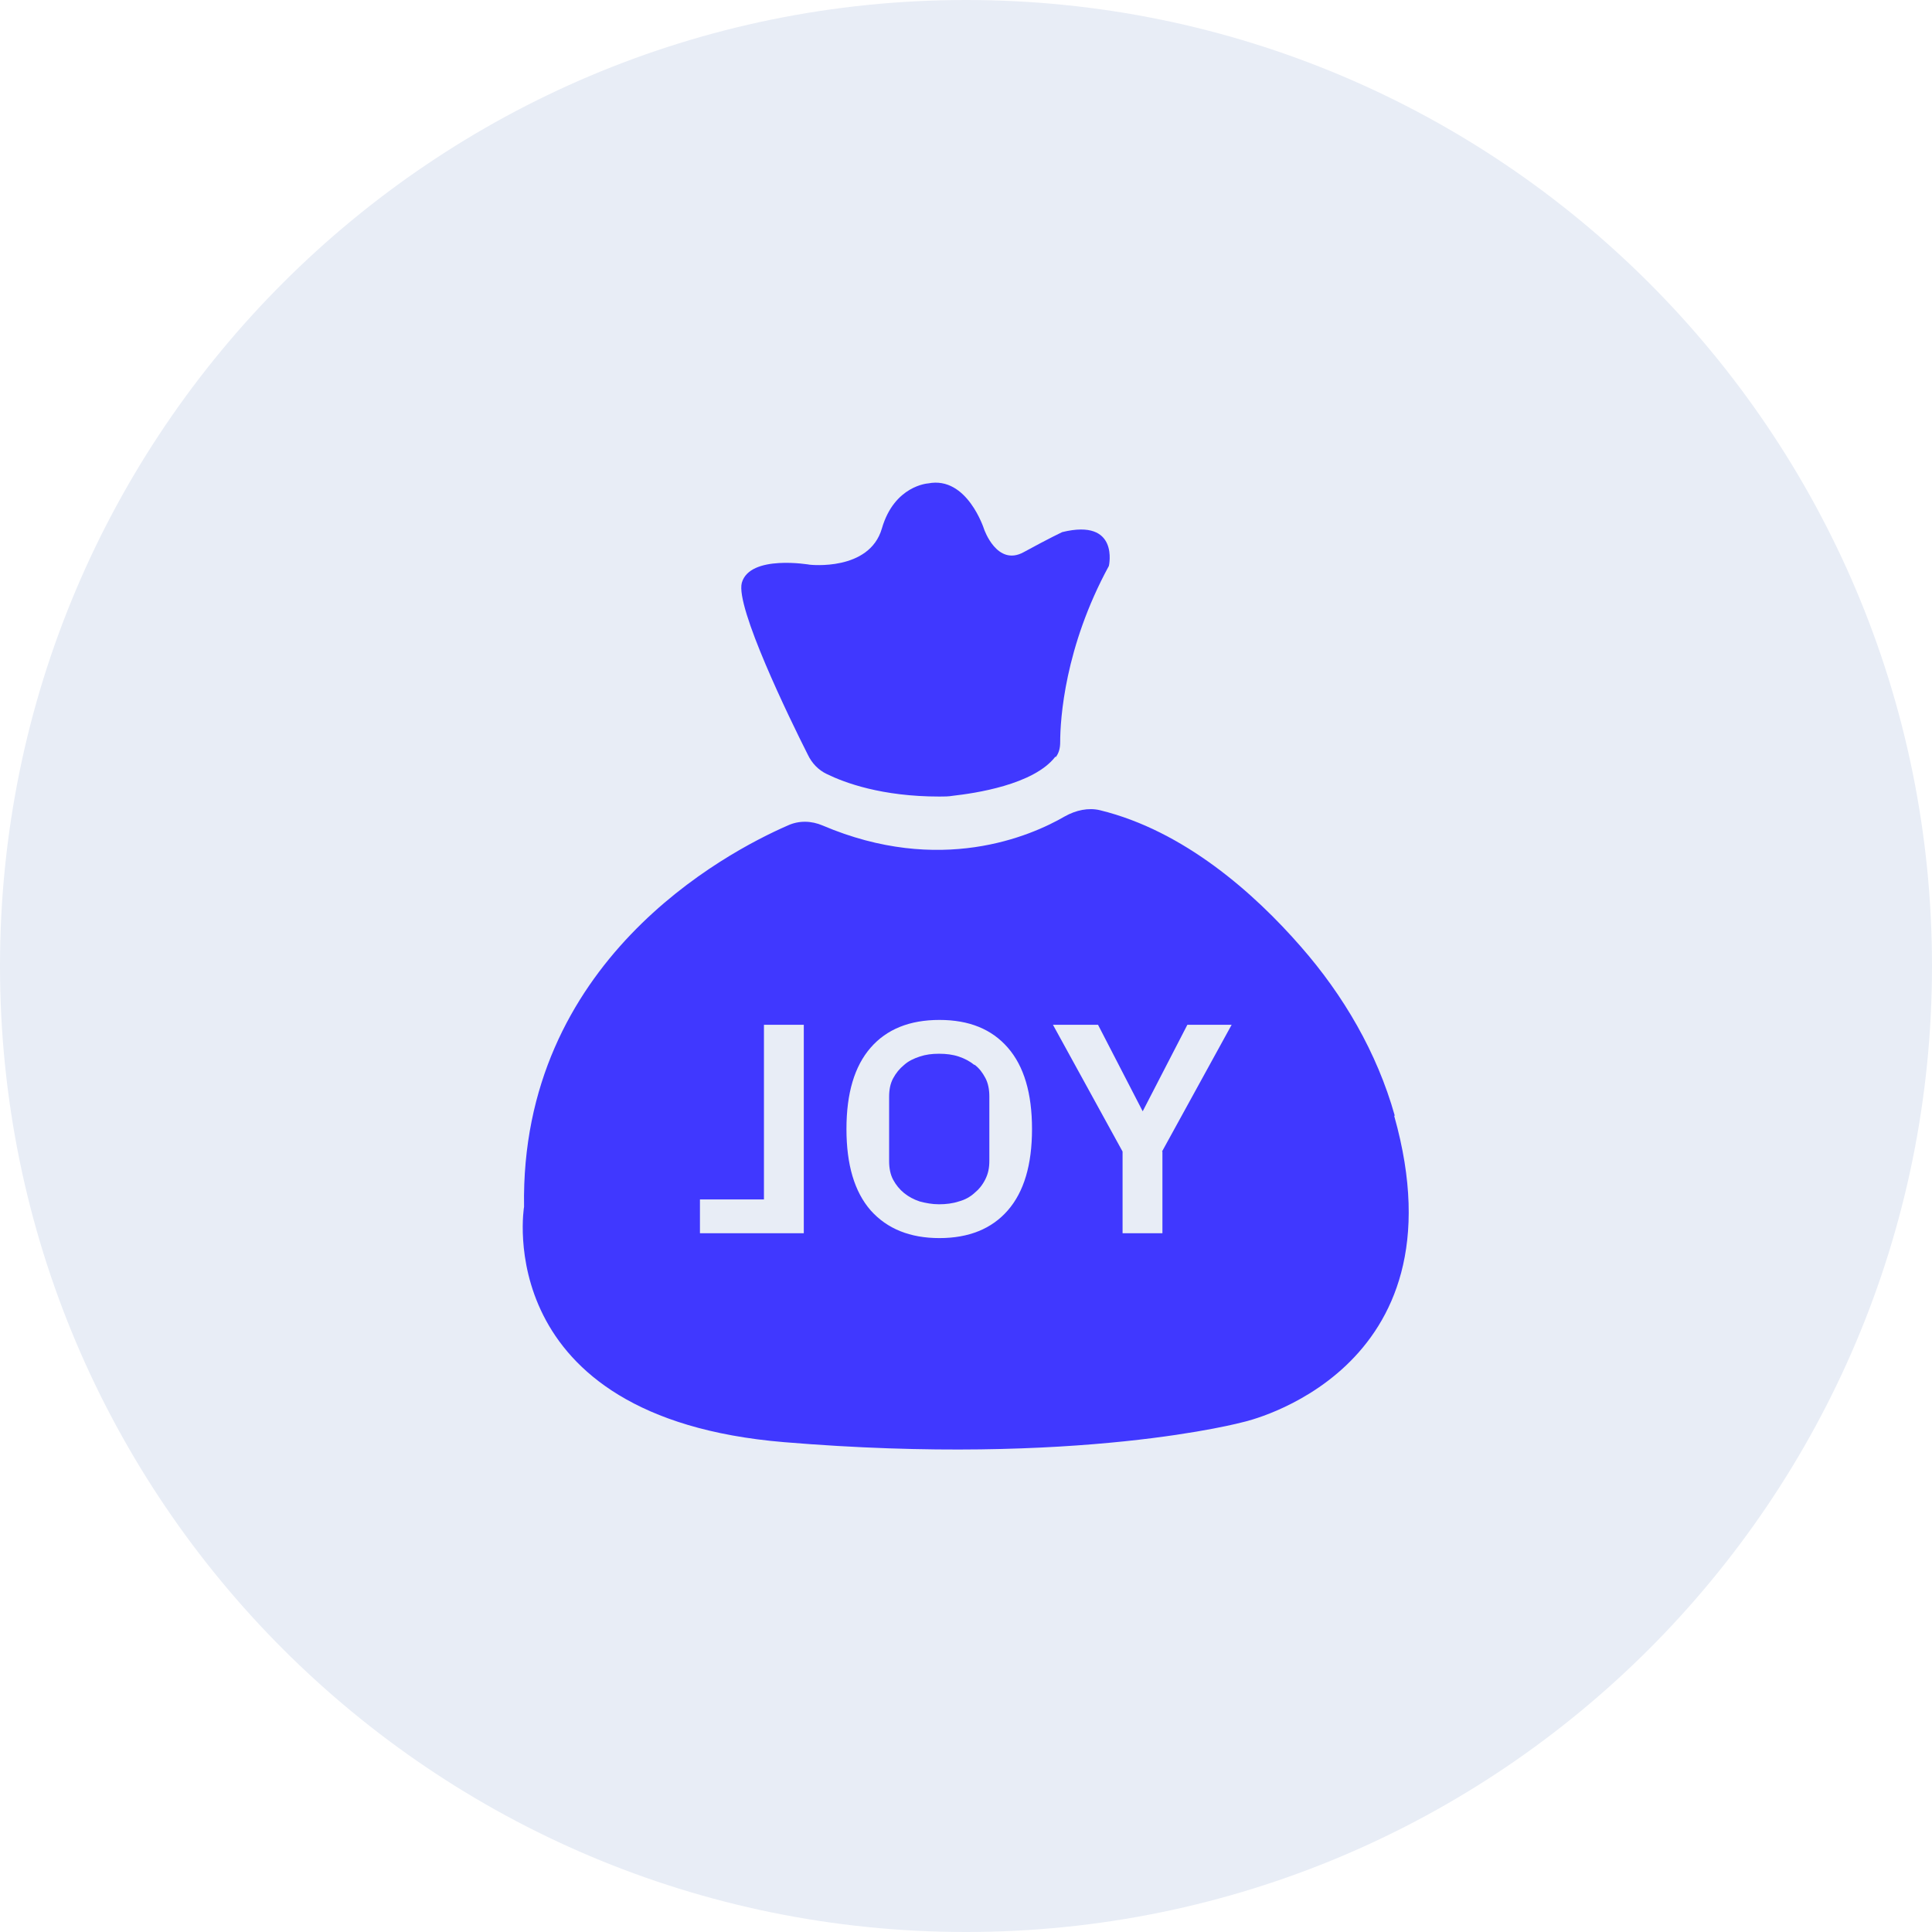
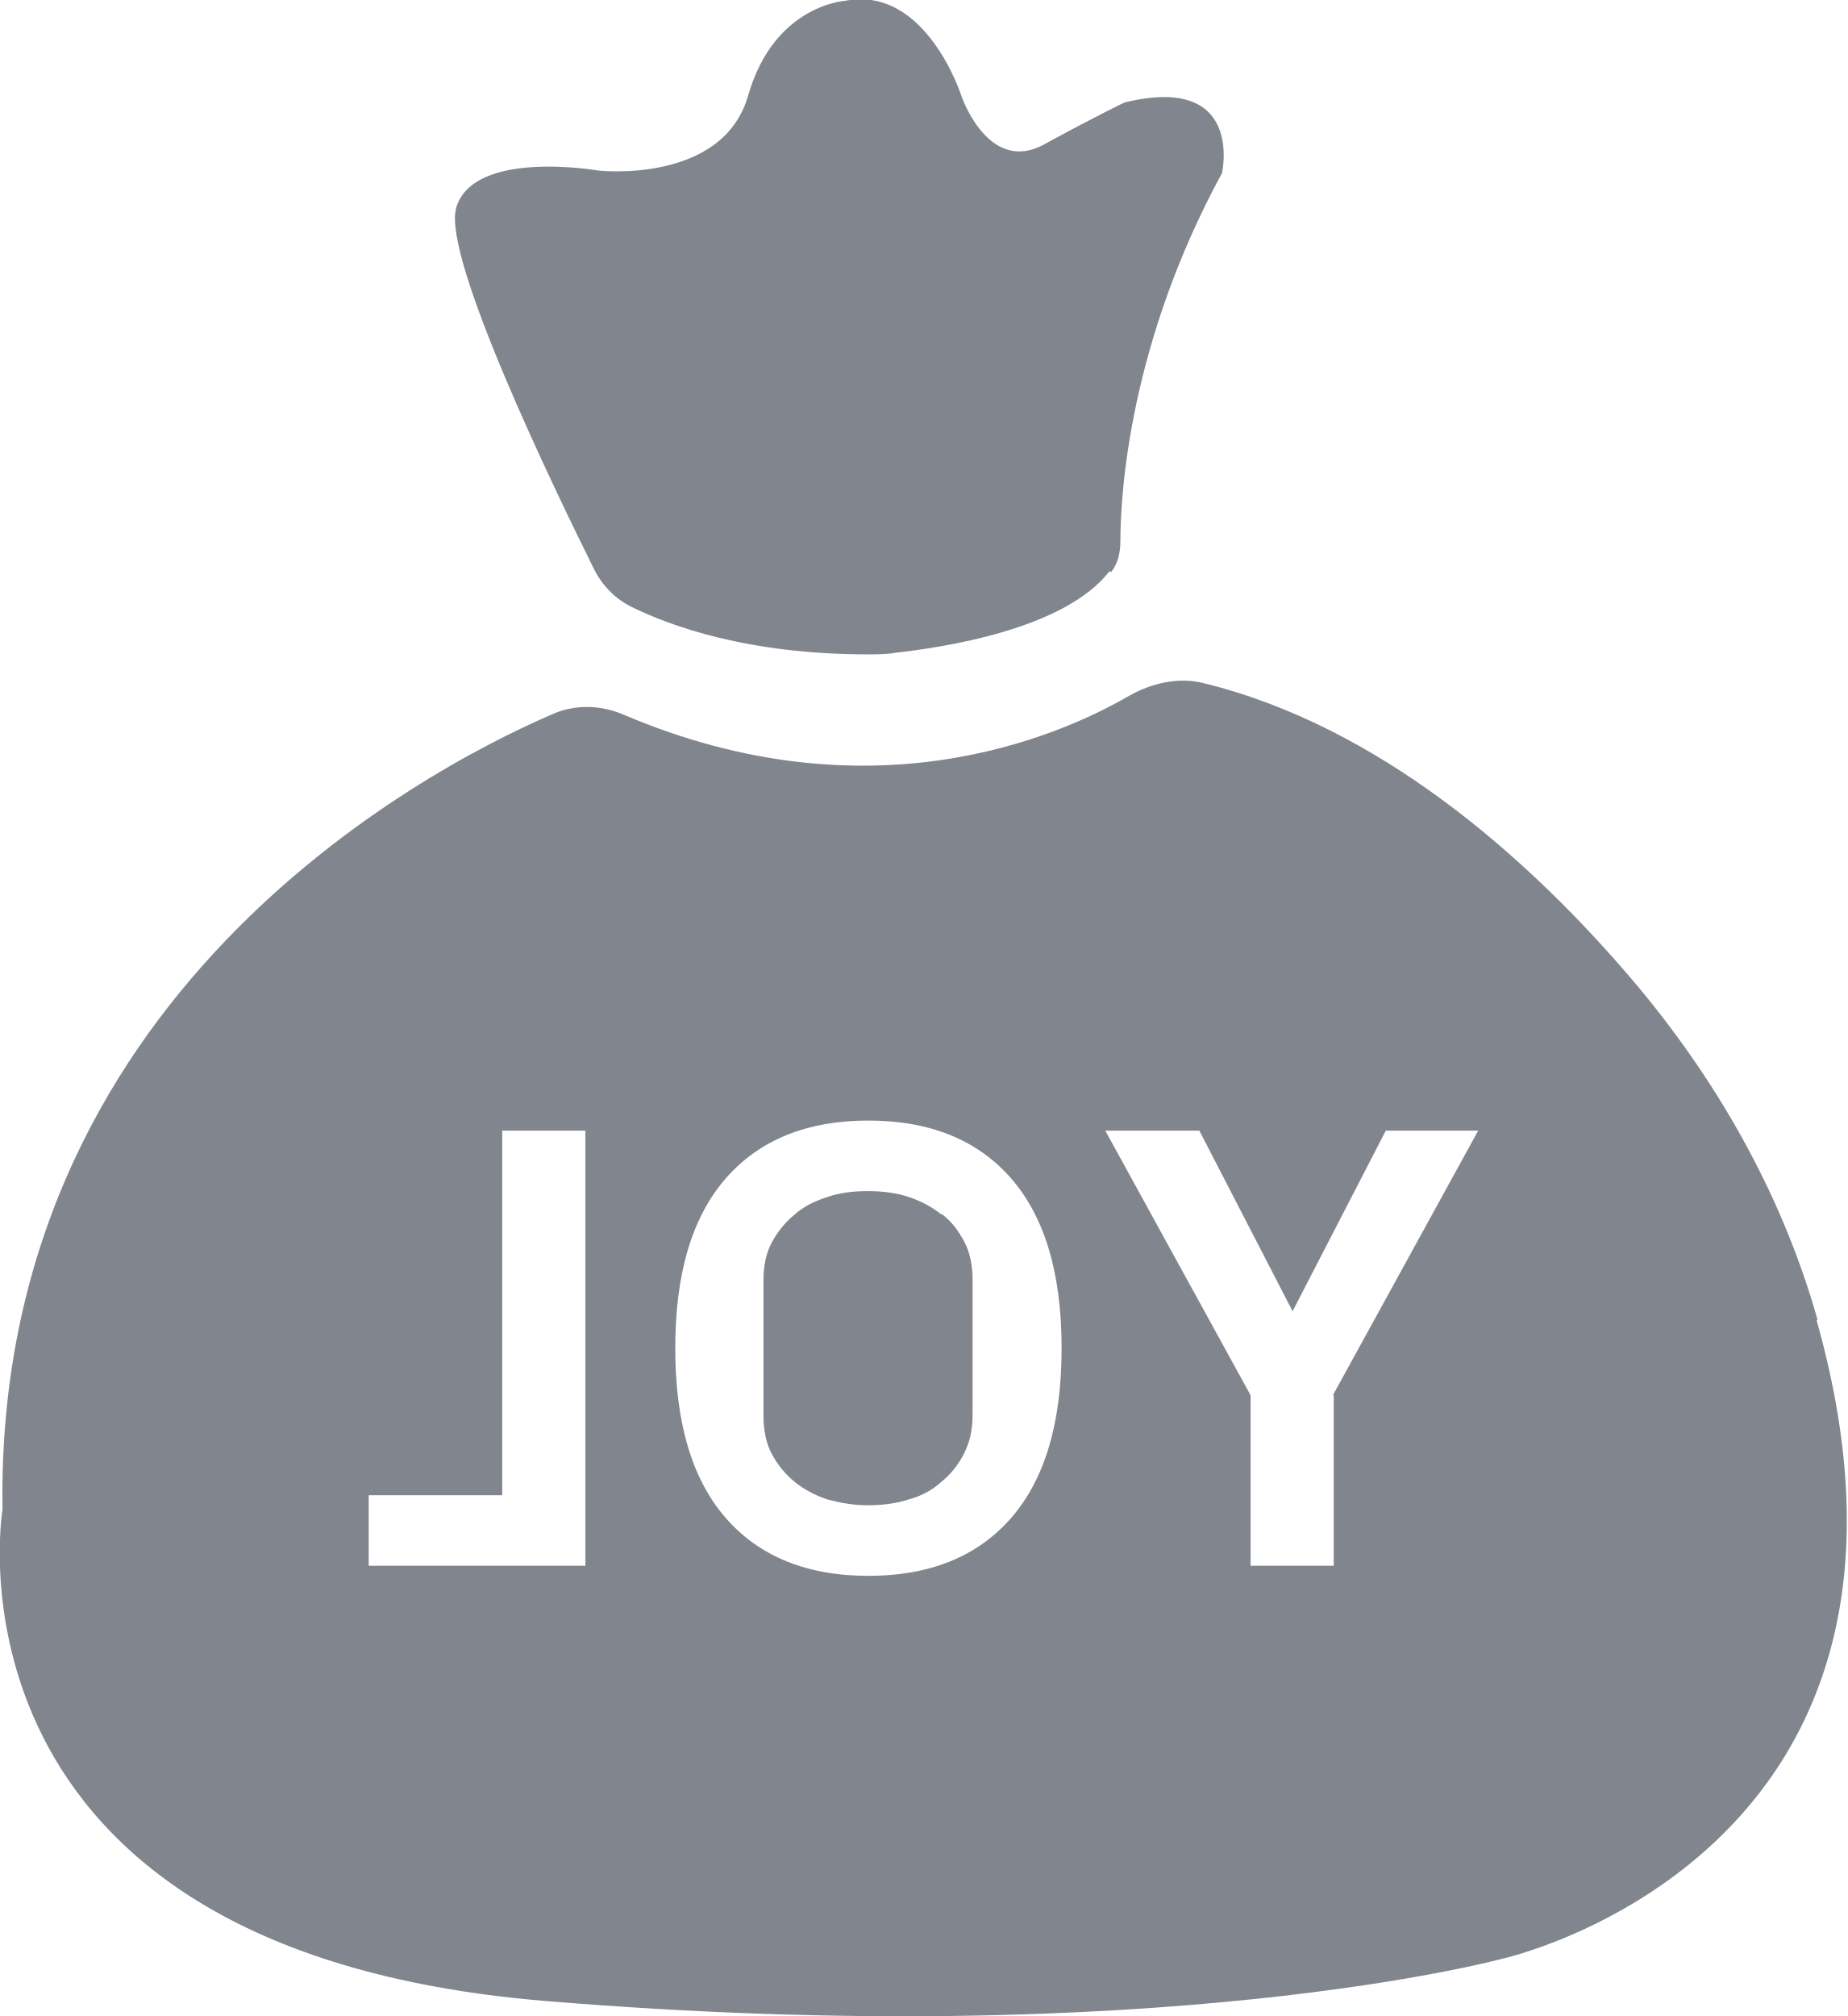
- <svg xmlns="http://www.w3.org/2000/svg" id="_024_Q3" viewBox="0 0 48 48">
+ <svg xmlns="http://www.w3.org/2000/svg" id="_024_Q3" viewBox="0 0 22 24">
  <defs>
-     <style>.cls-1{fill:#e8edf6;}.cls-2{fill:#4038ff;}</style>
+     <style>.cls-1{fill:#81858d;}</style>
  </defs>
  <g id="icon_27_bounties_module">
-     <g id="bg-27">
-       <circle class="cls-1" cx="24" cy="24" r="24" />
-     </g>
    <g>
      <g>
-         <path class="cls-2" d="M24.21,26.46c-.11-.09-.24-.16-.39-.21-.15-.05-.31-.07-.49-.07s-.33,.02-.48,.07c-.15,.05-.28,.11-.39,.21-.11,.09-.2,.2-.27,.33-.07,.13-.1,.28-.1,.46v1.6c0,.17,.03,.33,.1,.46,.07,.13,.16,.24,.27,.33,.11,.09,.24,.16,.39,.21,.15,.04,.31,.07,.48,.07s.34-.02,.49-.07c.15-.04,.28-.11,.39-.21,.11-.09,.2-.2,.27-.34s.1-.28,.1-.46v-1.6c0-.17-.03-.33-.1-.46-.07-.13-.15-.24-.27-.33Z" />
-         <path class="cls-2" d="M34.65,27.71c-.44-1.56-1.27-2.98-2.33-4.19-1.15-1.32-2.9-2.88-4.99-3.39-.29-.07-.6,0-.87,.15-.86,.5-3.11,1.47-6.02,.23-.28-.12-.59-.13-.87,0-1.56,.68-6.65,3.38-6.55,9.47,0,0-.88,5.24,6.46,5.85,7.34,.61,11.41-.5,11.41-.5,0,0,5.55-1.21,3.75-7.6Zm-14.68,2.93h-2.58v-.84h1.59v-4.34h.99v5.18Zm5.07-.57c-.4,.46-.97,.69-1.7,.69s-1.3-.23-1.71-.69c-.4-.46-.6-1.13-.6-2.02s.2-1.56,.6-2.02,.97-.69,1.71-.69,1.3,.23,1.7,.69c.4,.46,.6,1.13,.6,2.02s-.2,1.56-.6,2.02Zm3.84-1.46v2.03h-.99v-2.03l-1.73-3.15h1.12l1.11,2.15,1.11-2.15h1.1l-1.73,3.15Z" />
+         <path class="cls-1" d="M11.21,14.46c-.11-.09-.24-.16-.39-.21-.15-.05-.31-.07-.49-.07s-.33,.02-.48,.07c-.15,.05-.28,.11-.39,.21-.11,.09-.2,.2-.27,.33-.07,.13-.1,.28-.1,.46v1.6c0,.17,.03,.33,.1,.46,.07,.13,.16,.24,.27,.33,.11,.09,.24,.16,.39,.21,.15,.04,.31,.07,.48,.07s.34-.02,.49-.07c.15-.04,.28-.11,.39-.21,.11-.09,.2-.2,.27-.34s.1-.28,.1-.46v-1.6c0-.17-.03-.33-.1-.46-.07-.13-.15-.24-.27-.33Z" />
+         <path class="cls-1" d="M21.64,15.71c-.44-1.56-1.27-2.98-2.33-4.19-1.15-1.32-2.89-2.88-4.99-3.39-.29-.07-.6,0-.87,.15-.86,.5-3.11,1.47-6.02,.23-.28-.12-.59-.13-.87,0C5.01,9.18-.07,11.88,.03,17.97c0,0-.88,5.24,6.45,5.85,7.33,.61,11.4-.5,11.4-.5,0,0,5.55-1.21,3.75-7.6Zm-14.67,2.93h-2.58v-.84h1.59v-4.34h.99v5.18Zm5.07-.57c-.4,.46-.97,.69-1.7,.69s-1.3-.23-1.7-.69c-.4-.46-.6-1.13-.6-2.02s.2-1.56,.6-2.02,.97-.69,1.7-.69,1.3,.23,1.7,.69c.4,.46,.6,1.13,.6,2.02s-.2,1.56-.6,2.02Zm3.84-1.46v2.03h-.99v-2.03l-1.73-3.15h1.12l1.11,2.15,1.11-2.15h1.1l-1.73,3.15Z" />
      </g>
-       <path class="cls-2" d="M26.23,18.81c.08-.1,.11-.23,.11-.37,0-.57,.11-2.36,1.21-4.38,0,0,.27-1.19-1.16-.84,0,0-.3,.14-.96,.5s-.98-.57-.98-.57c0,0-.42-1.33-1.39-1.14,0,0-.84,.05-1.15,1.12s-1.79,.9-1.79,.9c0,0-1.49-.26-1.69,.45-.16,.6,1.18,3.36,1.64,4.27,.1,.21,.26,.38,.47,.48,.45,.22,1.37,.56,2.8,.56,.11,0,.23,0,.34-.02,.53-.06,2-.27,2.54-.97Z" />
+       <path class="cls-1" d="M13.23,6.81c.08-.1,.11-.23,.11-.37,0-.57,.11-2.36,1.21-4.38,0,0,.27-1.19-1.16-.84,0,0-.3,.14-.96,.5s-.98-.57-.98-.57c0,0-.42-1.33-1.39-1.14,0,0-.84,.05-1.15,1.12-.3,1.07-1.79,.9-1.79,.9,0,0-1.49-.26-1.69,.45-.16,.6,1.18,3.36,1.63,4.27,.1,.21,.26,.38,.47,.48,.45,.22,1.37,.56,2.8,.56,.11,0,.23,0,.34-.02,.53-.06,2-.27,2.54-.97Z" />
    </g>
  </g>
</svg>
